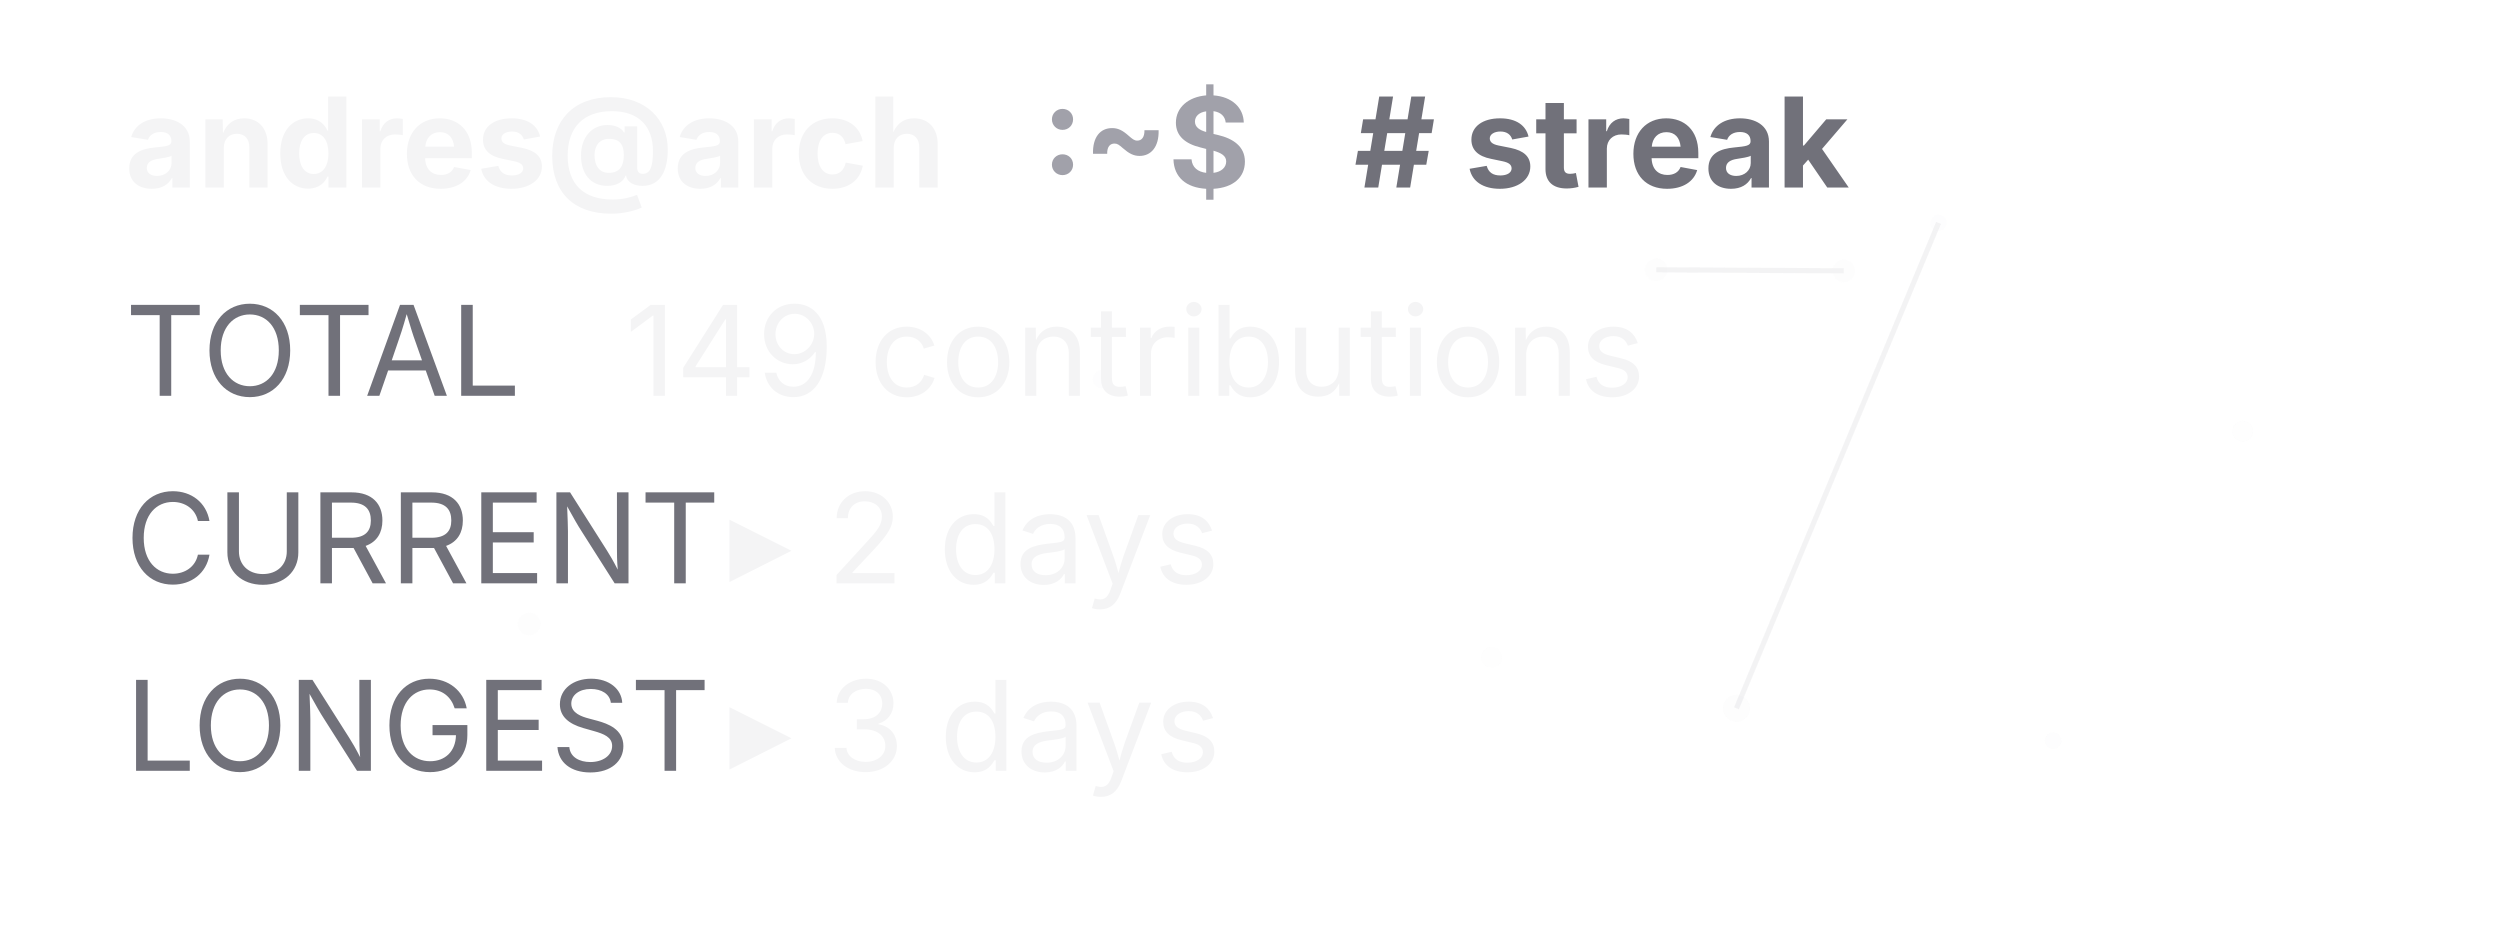
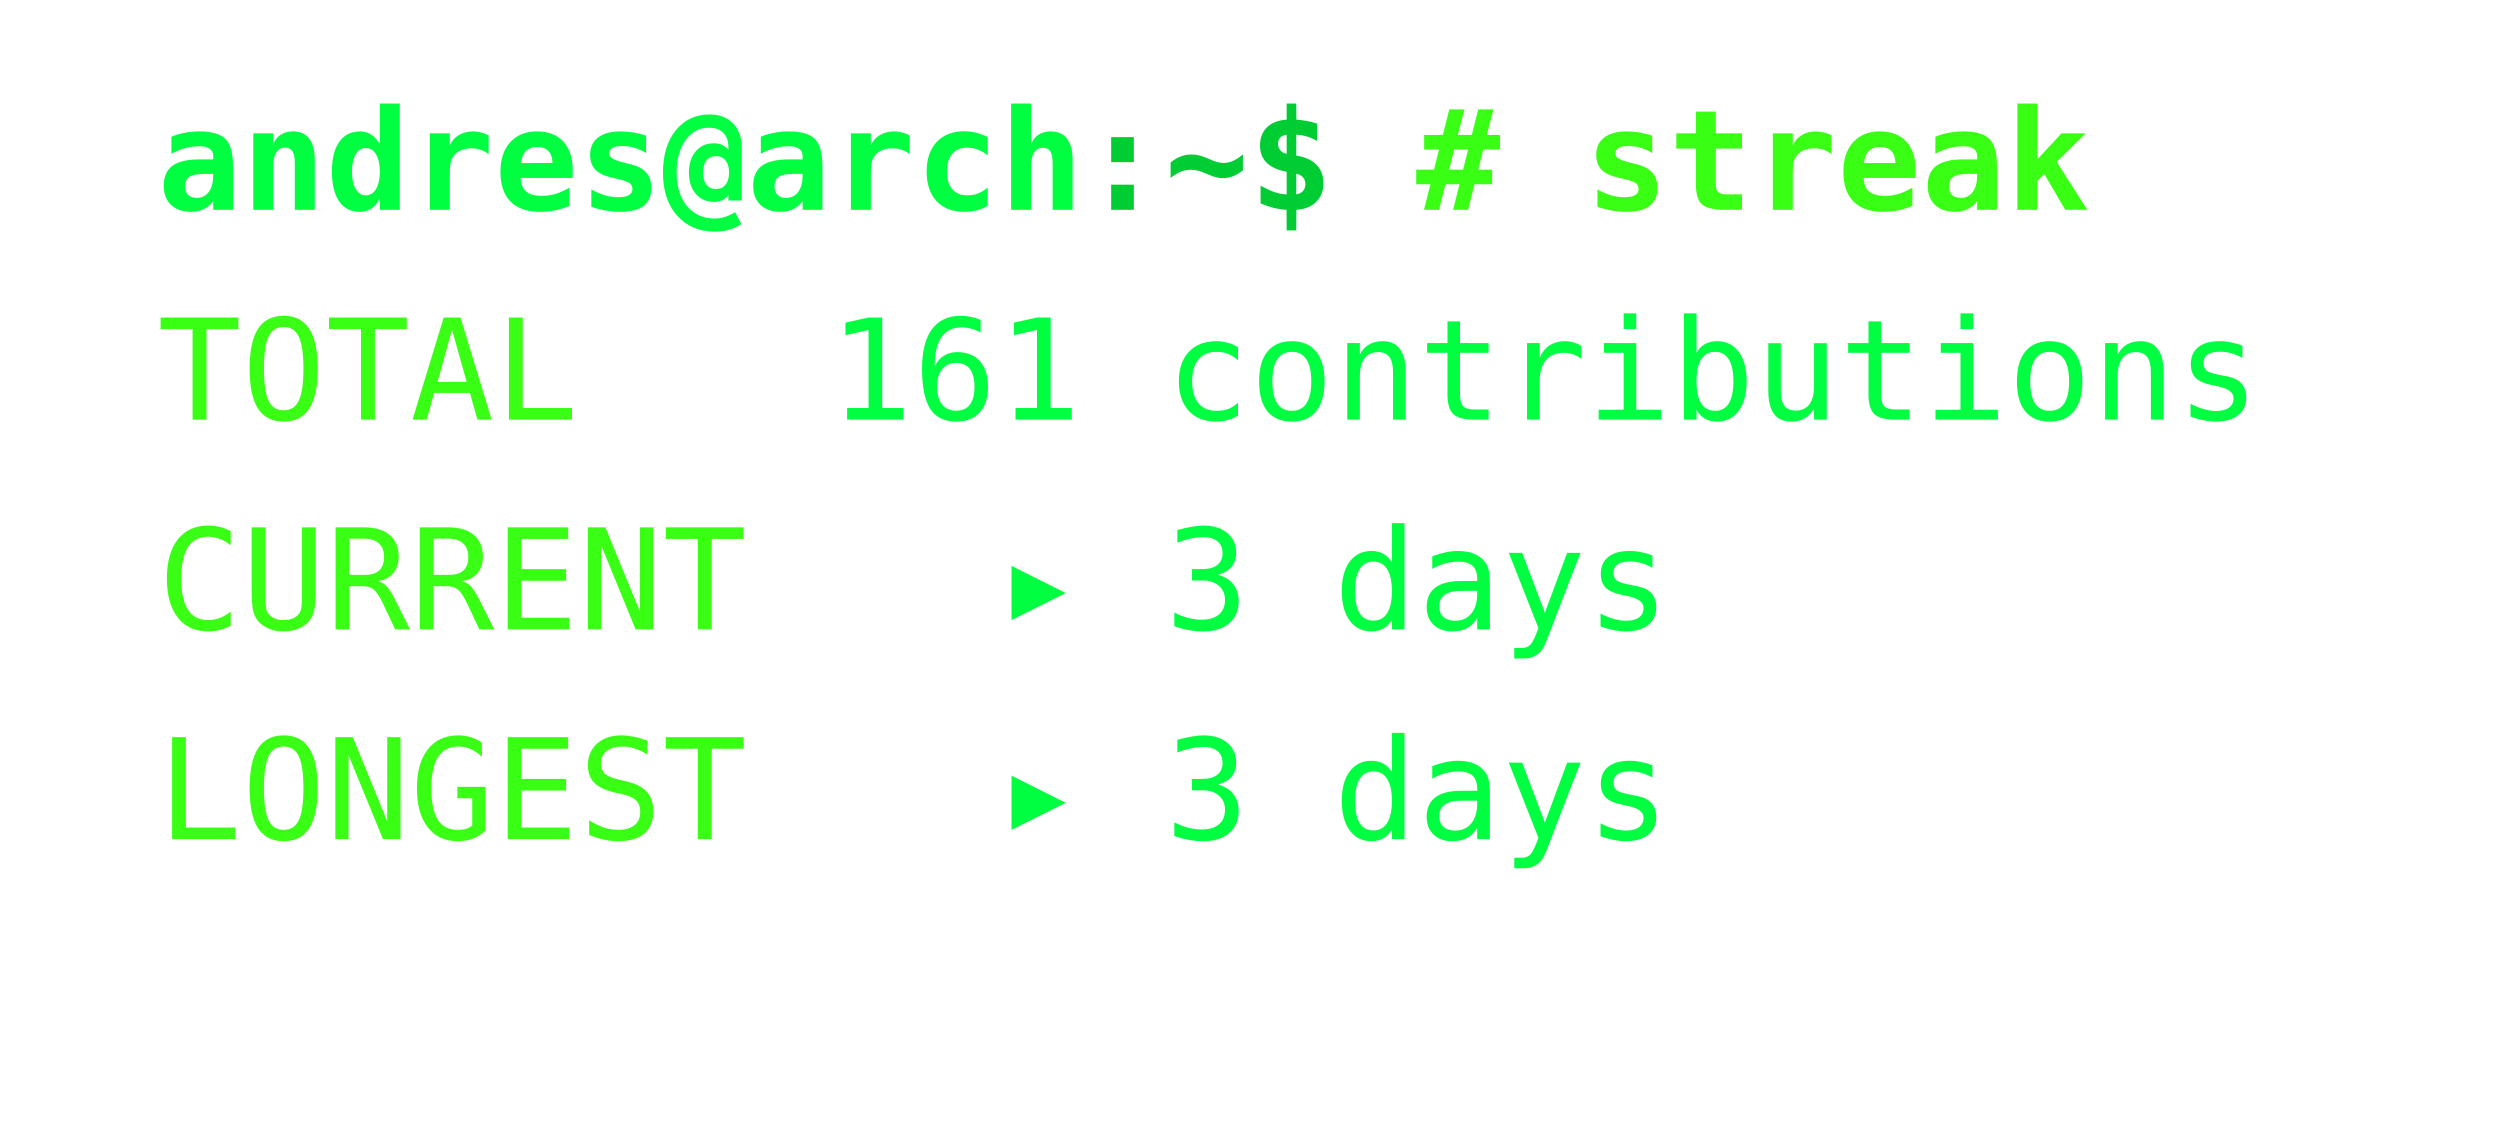
- <svg xmlns="http://www.w3.org/2000/svg" width="240px" height="90px" font-family="'Inter', -apple-system, BlinkMacSystemFont, 'Segoe UI', sans-serif" font-size="12px">
+ <svg xmlns="http://www.w3.org/2000/svg" width="286px" height="130px" font-family="Consolas,Menlo,monospace" font-size="16px">
  <defs>
    <style>
text {{ white-space: pre; }}
</style>
  </defs>
-   <g id="constellations-bg" opacity="0.6">
-     <circle cx="177.0" cy="26.0" r="1.1" fill="#f4f4f5" opacity="0.20" />
-     <circle cx="159.0" cy="25.9" r="1.1" fill="#f4f4f5" opacity="0.22" />
-     <circle cx="186.1" cy="21.4" r="0.8" fill="#f4f4f5" opacity="0.23" />
-     <circle cx="166.7" cy="68.0" r="1.3" fill="#f4f4f5" opacity="0.37" />
-     <line x1="159.0" y1="25.9" x2="177.0" y2="26.0" stroke="#a1a1aa" stroke-width="0.5" opacity="0.2" />
-     <line x1="166.7" y1="68.0" x2="186.1" y2="21.4" stroke="#a1a1aa" stroke-width="0.5" opacity="0.2" />
-     <circle cx="197.1" cy="71.1" r="0.8" fill="#f4f4f5" opacity="0.33" />
-     <circle cx="105.8" cy="36.4" r="0.9" fill="#f4f4f5" opacity="0.23" />
-     <circle cx="215.3" cy="41.4" r="1.0" fill="#f4f4f5" opacity="0.31" />
-     <circle cx="143.2" cy="63.1" r="1.0" fill="#f4f4f5" opacity="0.25" />
-     <circle cx="50.8" cy="59.9" r="1.1" fill="#f4f4f5" opacity="0.28" />
-   </g>
-   <text x="12" y="18" fill="#f4f4f5" font-weight="bold">andres@arch</text>
-   <text x="100" y="18" fill="#a1a1aa" font-weight="bold">:~$ </text>
-   <text x="130" y="18" fill="#71717a" font-weight="bold"># streak</text>
-   <text x="12" y="38" fill="#71717a">TOTAL</text>
-   <text x="60" y="38" fill="#f4f4f5">149 contributions</text>
-   <text x="12" y="56" fill="#71717a">CURRENT</text>
-   <text x="70" y="56" fill="#f4f4f5">▸ 2 days</text>
-   <text x="12" y="74" fill="#71717a">LONGEST</text>
-   <text x="70" y="74" fill="#f4f4f5">▸ 3 days</text>
+   <text x="18" y="24" fill="#00ff41" font-weight="bold">andres@arch</text>
+   <text x="123.6" y="24" fill="#00cc33" font-weight="bold">:~$ </text>
+   <text x="162.0" y="24" fill="#39ff14" font-weight="bold"># streak</text>
+   <text x="18" y="48" fill="#39ff14">TOTAL</text>
+   <text x="94.8" y="48" fill="#00ff41">161 contributions</text>
+   <text x="18" y="72" fill="#39ff14">CURRENT</text>
+   <text x="114.0" y="72" fill="#00ff41">▸ 3 days</text>
+   <text x="18" y="96" fill="#39ff14">LONGEST</text>
+   <text x="114.0" y="96" fill="#00ff41">▸ 3 days</text>
</svg>
